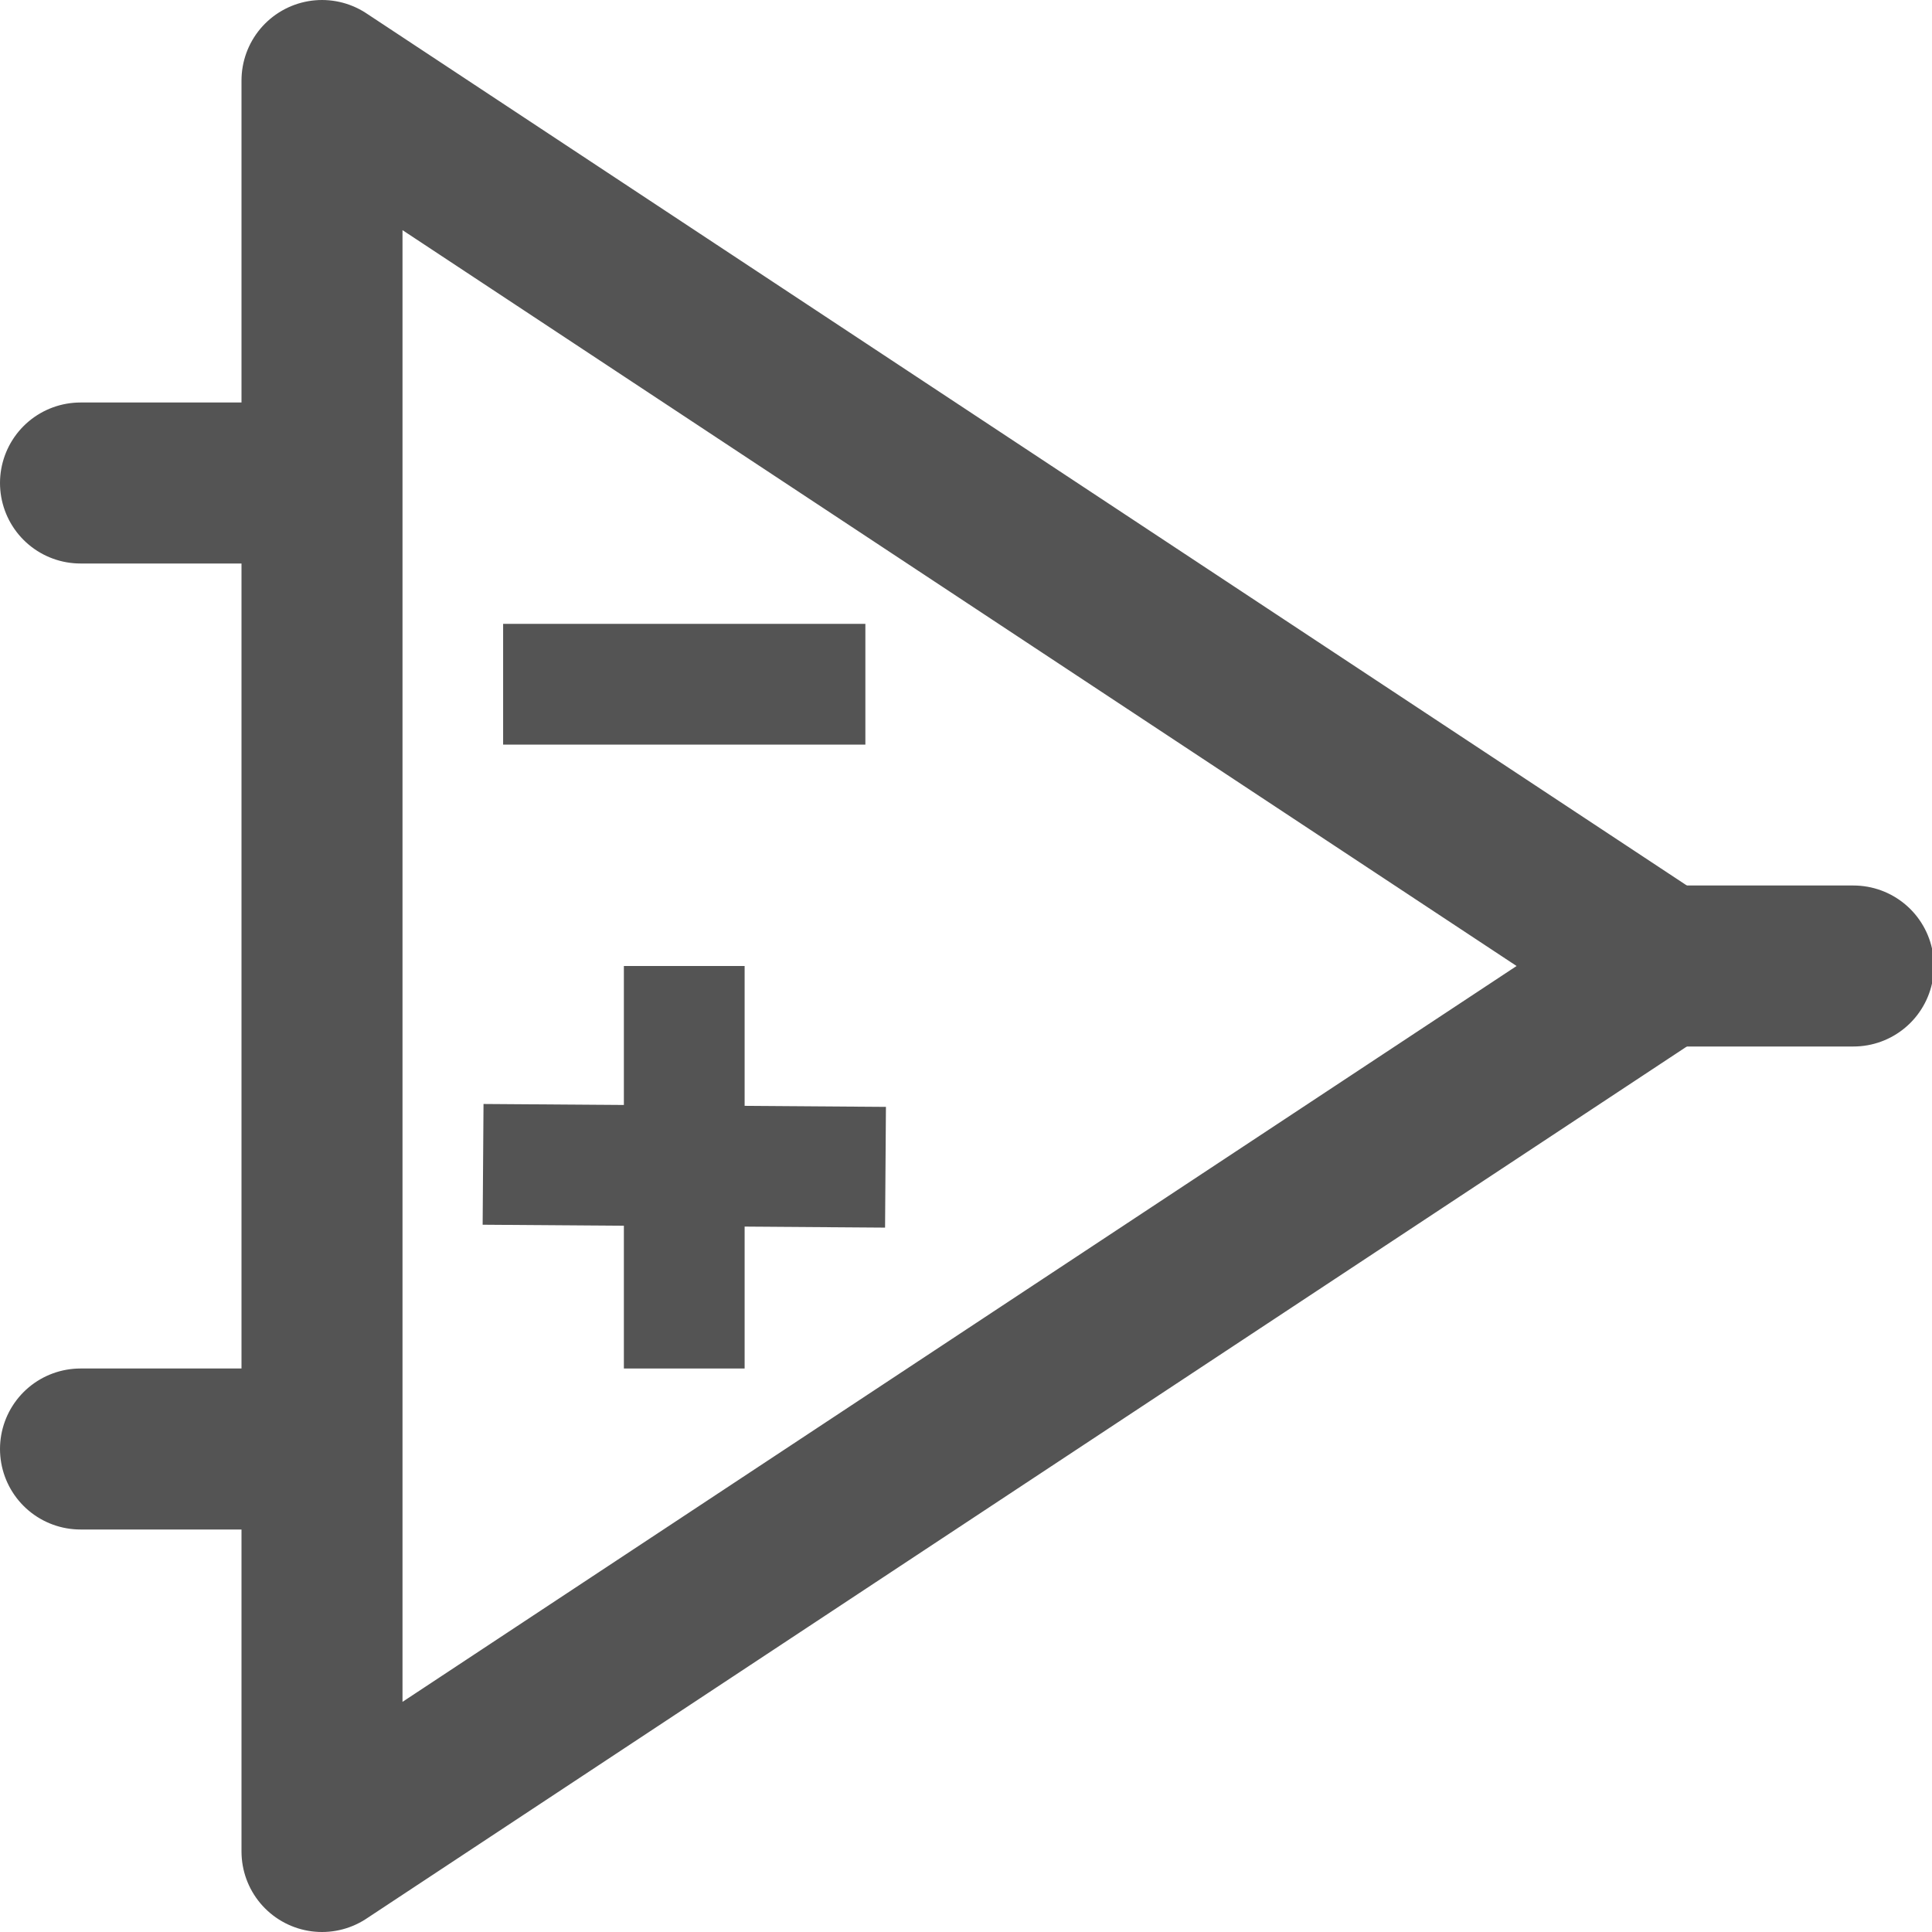
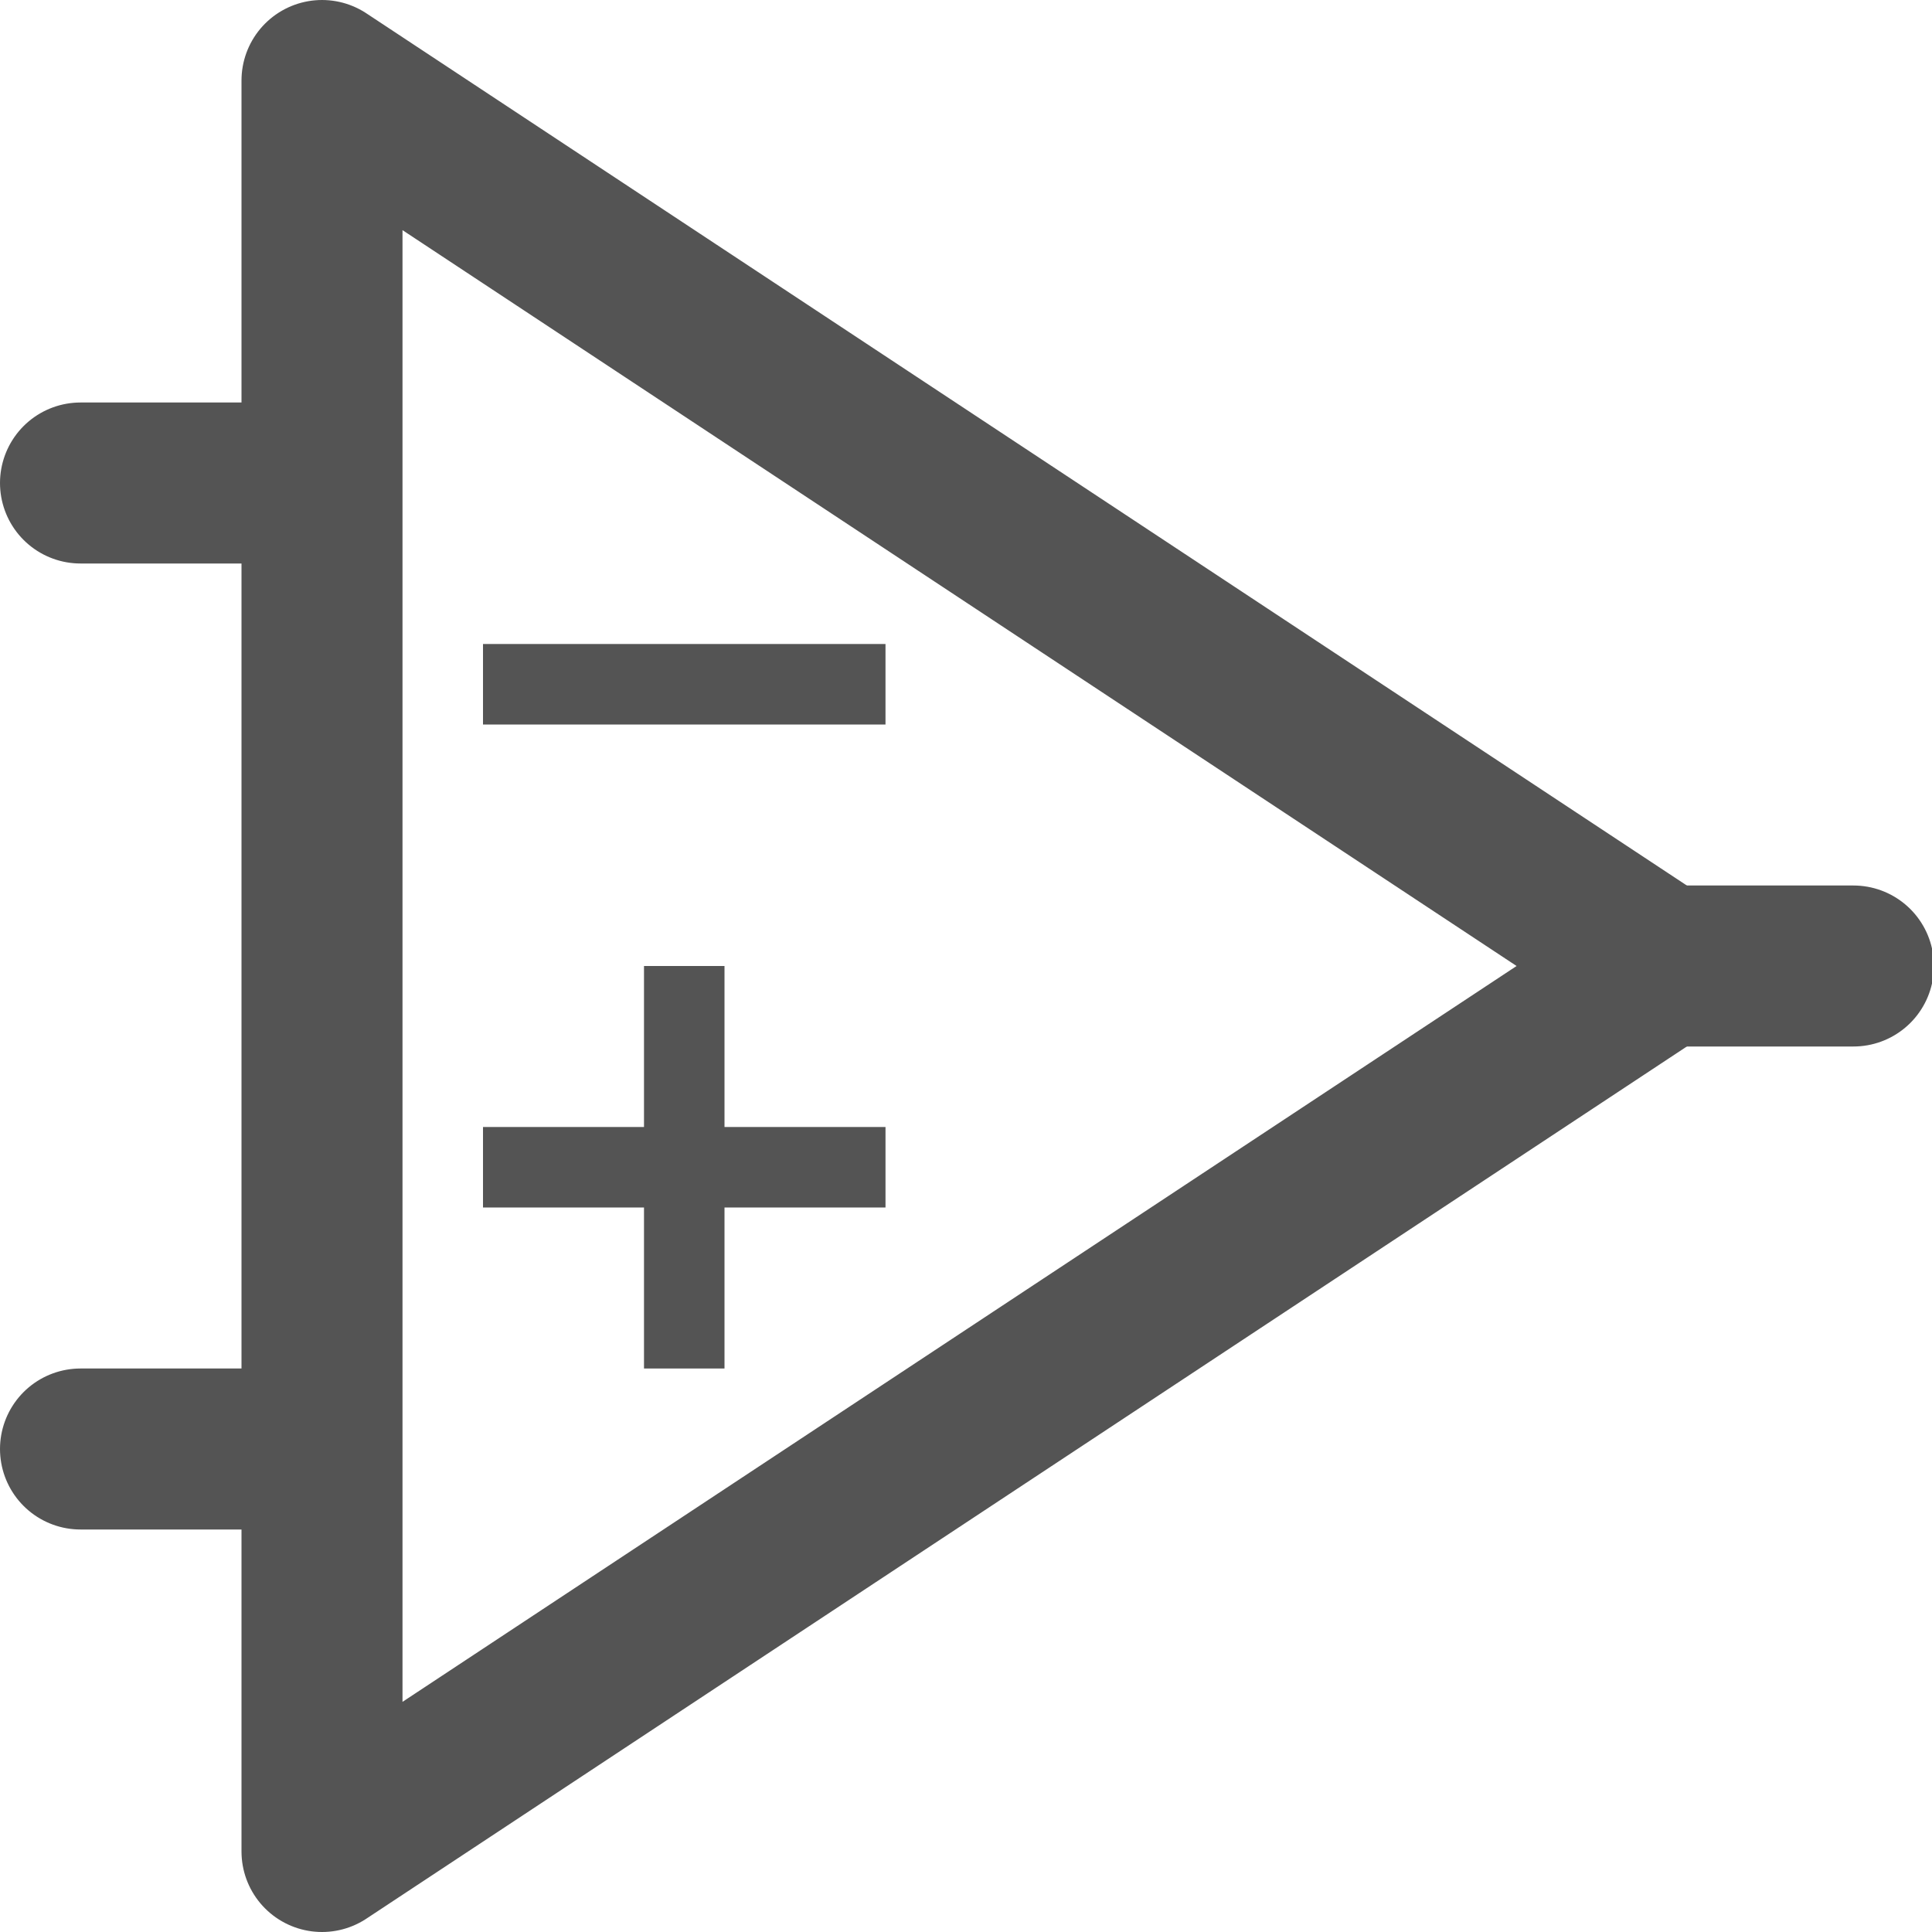
<svg xmlns="http://www.w3.org/2000/svg" id="Слой_1" data-name="Слой 1" viewBox="0 0 24 24" version="1.1">
  <defs id="defs27924">
    <style id="style27922">.cls-1{fill:none;stroke:#545454;stroke-linecap:round;stroke-linejoin:round;stroke-width:2px;}</style>
  </defs>
  <polygon class="cls-1" points="21.654,13 5,2 5,24 " id="polygon27928" transform="translate(-1,-1)" />
  <line class="cls-1" x1="20.654" y1="12" x2="23.024" y2="12" id="line27930" />
  <line class="cls-1" x1="3.922" y1="6" x2="1" y2="6" id="line27932" />
  <line class="cls-1" x1="3.904" y1="18" x2="1" y2="18" id="line27934" />
-   <path id="line27936" style="fill:none;stroke:#545454;stroke-width:1.5;stroke-linecap:square;stroke-linejoin:round;stroke-miterlimit:4;stroke-dasharray:none" d="m 7,8.5 h 3" class="cls-1" />
-   <path style="fill:none;stroke:#545454;stroke-width:1.5;stroke-linecap:butt;stroke-linejoin:miter;stroke-miterlimit:4;stroke-dasharray:none;stroke-opacity:1" d="m 8.5,12 v 5" id="path17250" />
-   <path style="fill:none;stroke:#545454;stroke-width:1.5;stroke-linecap:butt;stroke-linejoin:miter;stroke-miterlimit:4;stroke-dasharray:none;stroke-opacity:1" d="M 6.001,14.464 11,14.5" id="path17252" />
+   <path id="line27936" style="fill:none;stroke:#545454;stroke-width:1;stroke-linecap:square;stroke-linejoin:round;stroke-miterlimit:4;stroke-dasharray:none" d="m 6.5,8.5 h 4" class="cls-1" />
+   <path style="fill:none;stroke:#545454;stroke-width:1;stroke-linecap:butt;stroke-linejoin:miter;stroke-miterlimit:4;stroke-dasharray:none;stroke-opacity:1" d="m 8.5,12 v 5" id="path17250" />
+   <path style="fill:none;stroke:#545454;stroke-width:1;stroke-linecap:butt;stroke-linejoin:miter;stroke-miterlimit:4;stroke-dasharray:none;stroke-opacity:1" d="m 6,14.5 h 5" id="path17252" />
</svg>
